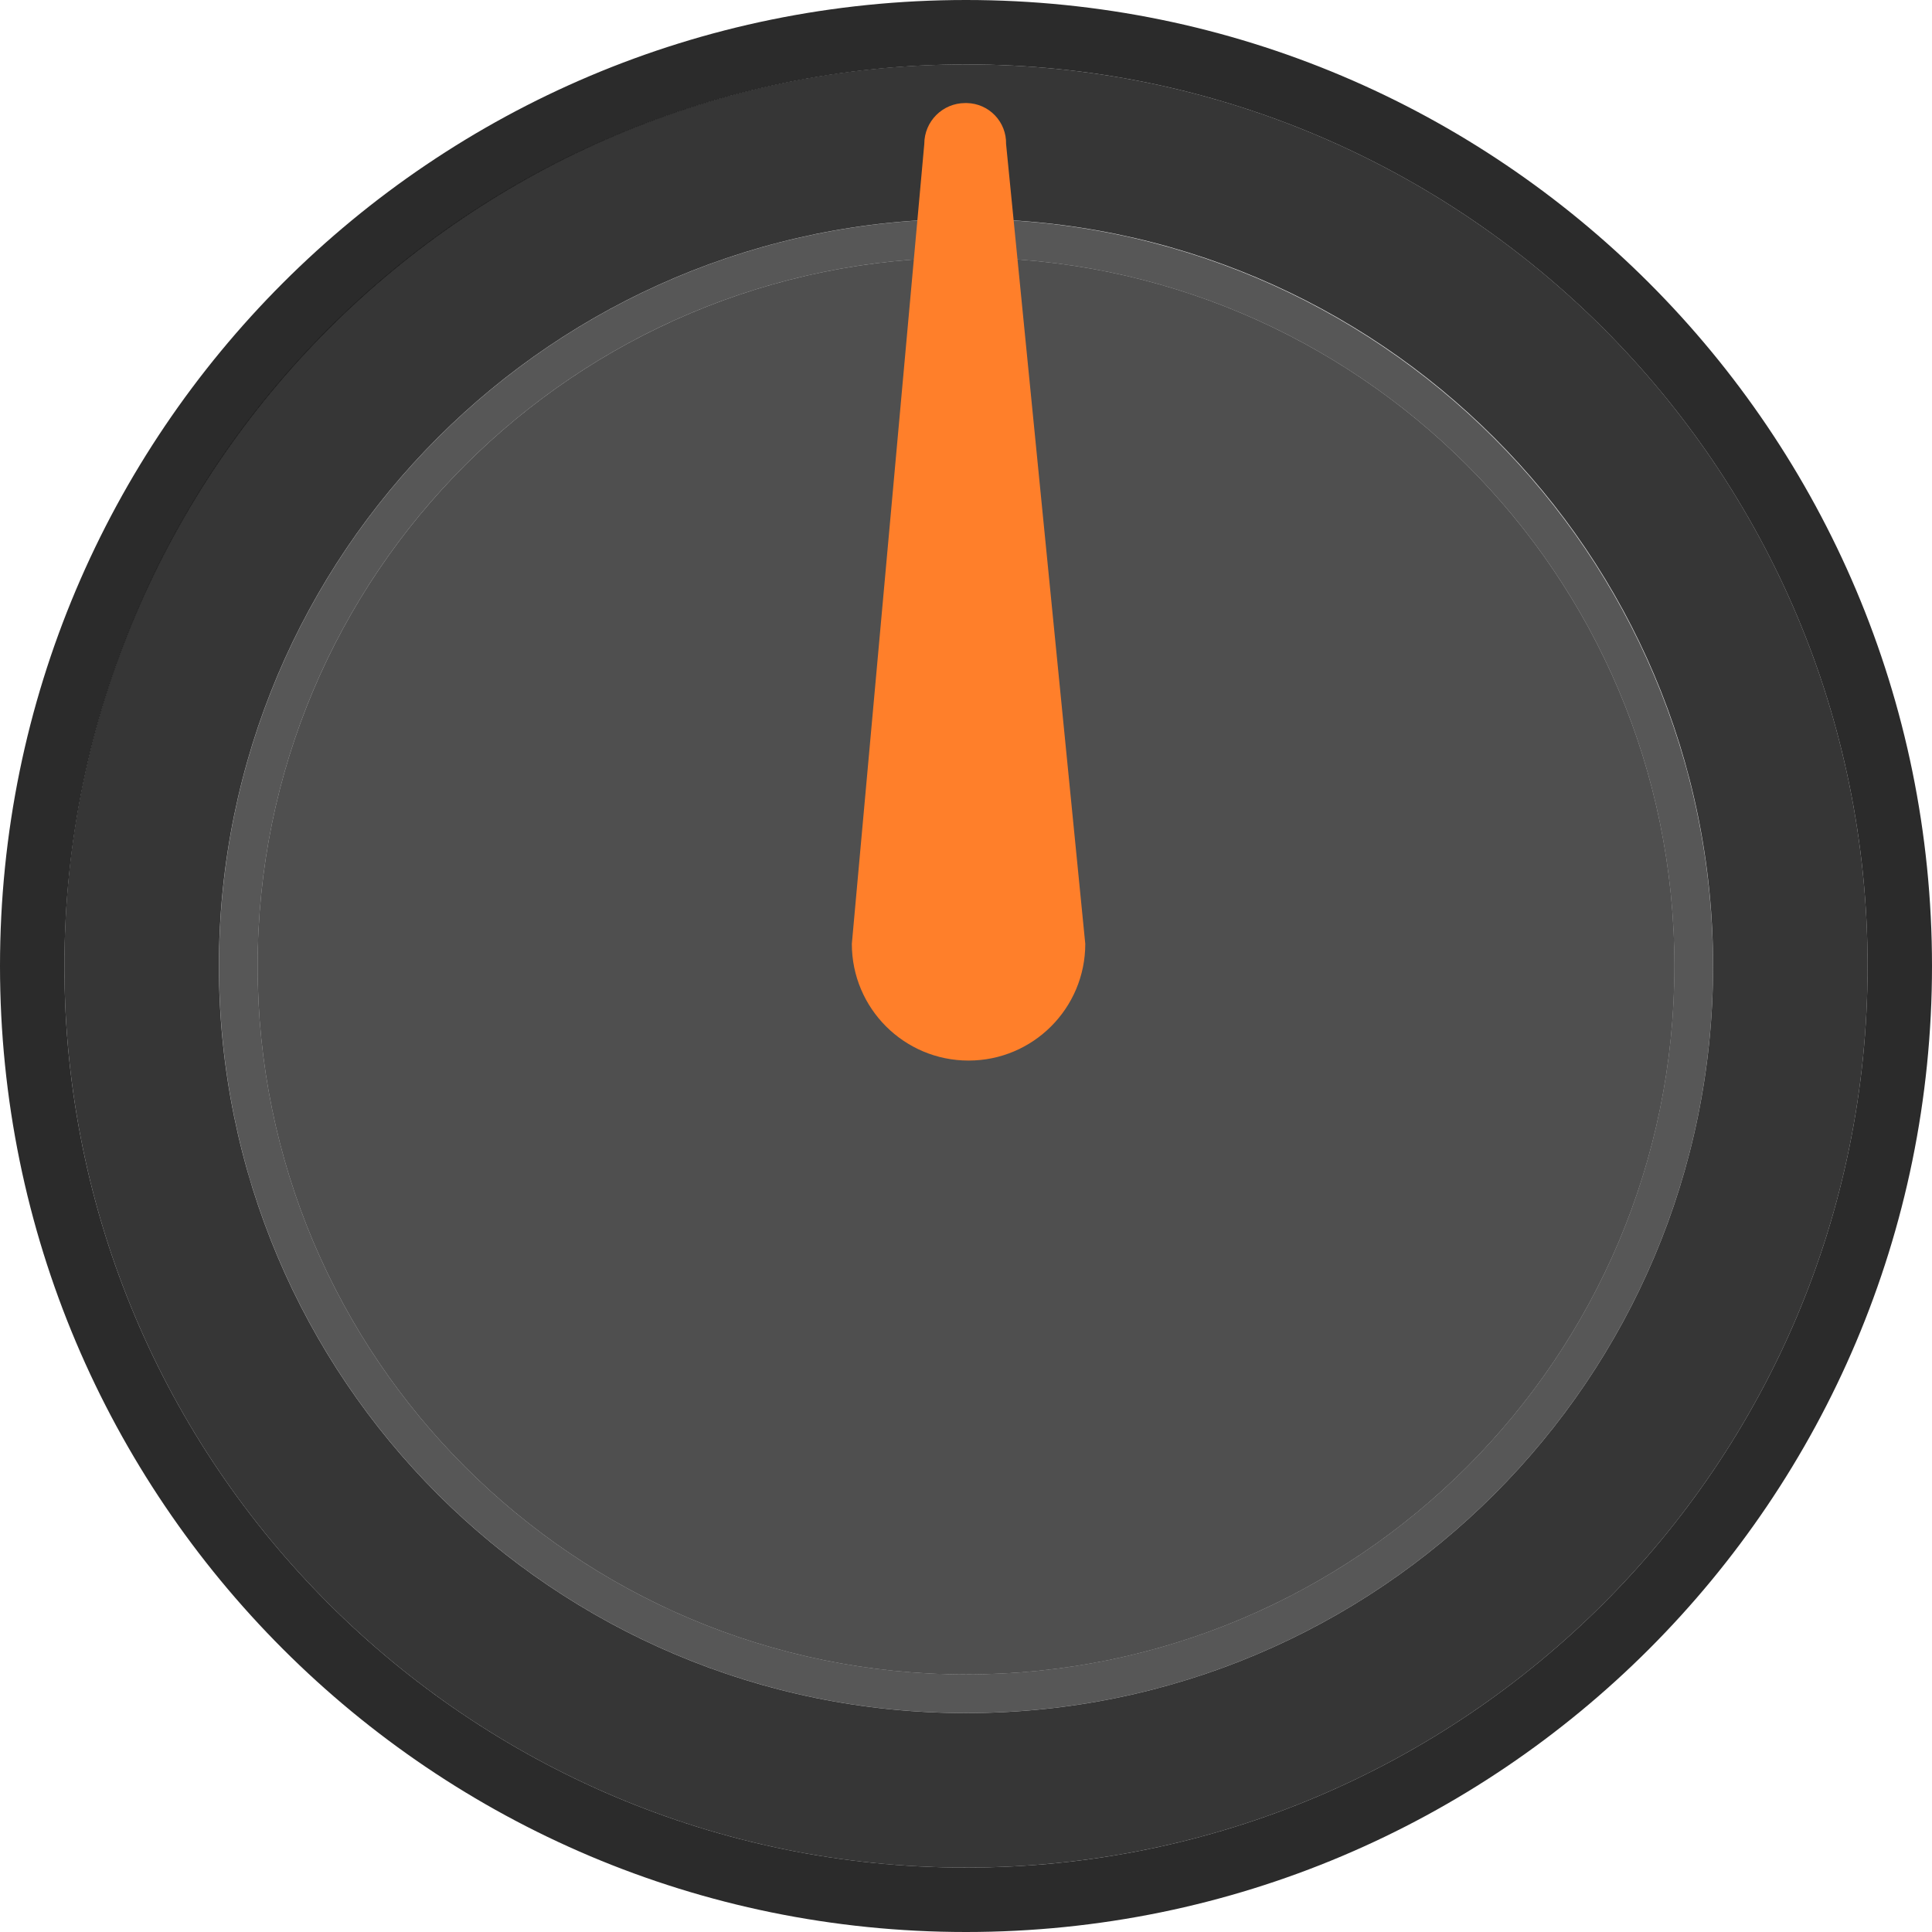
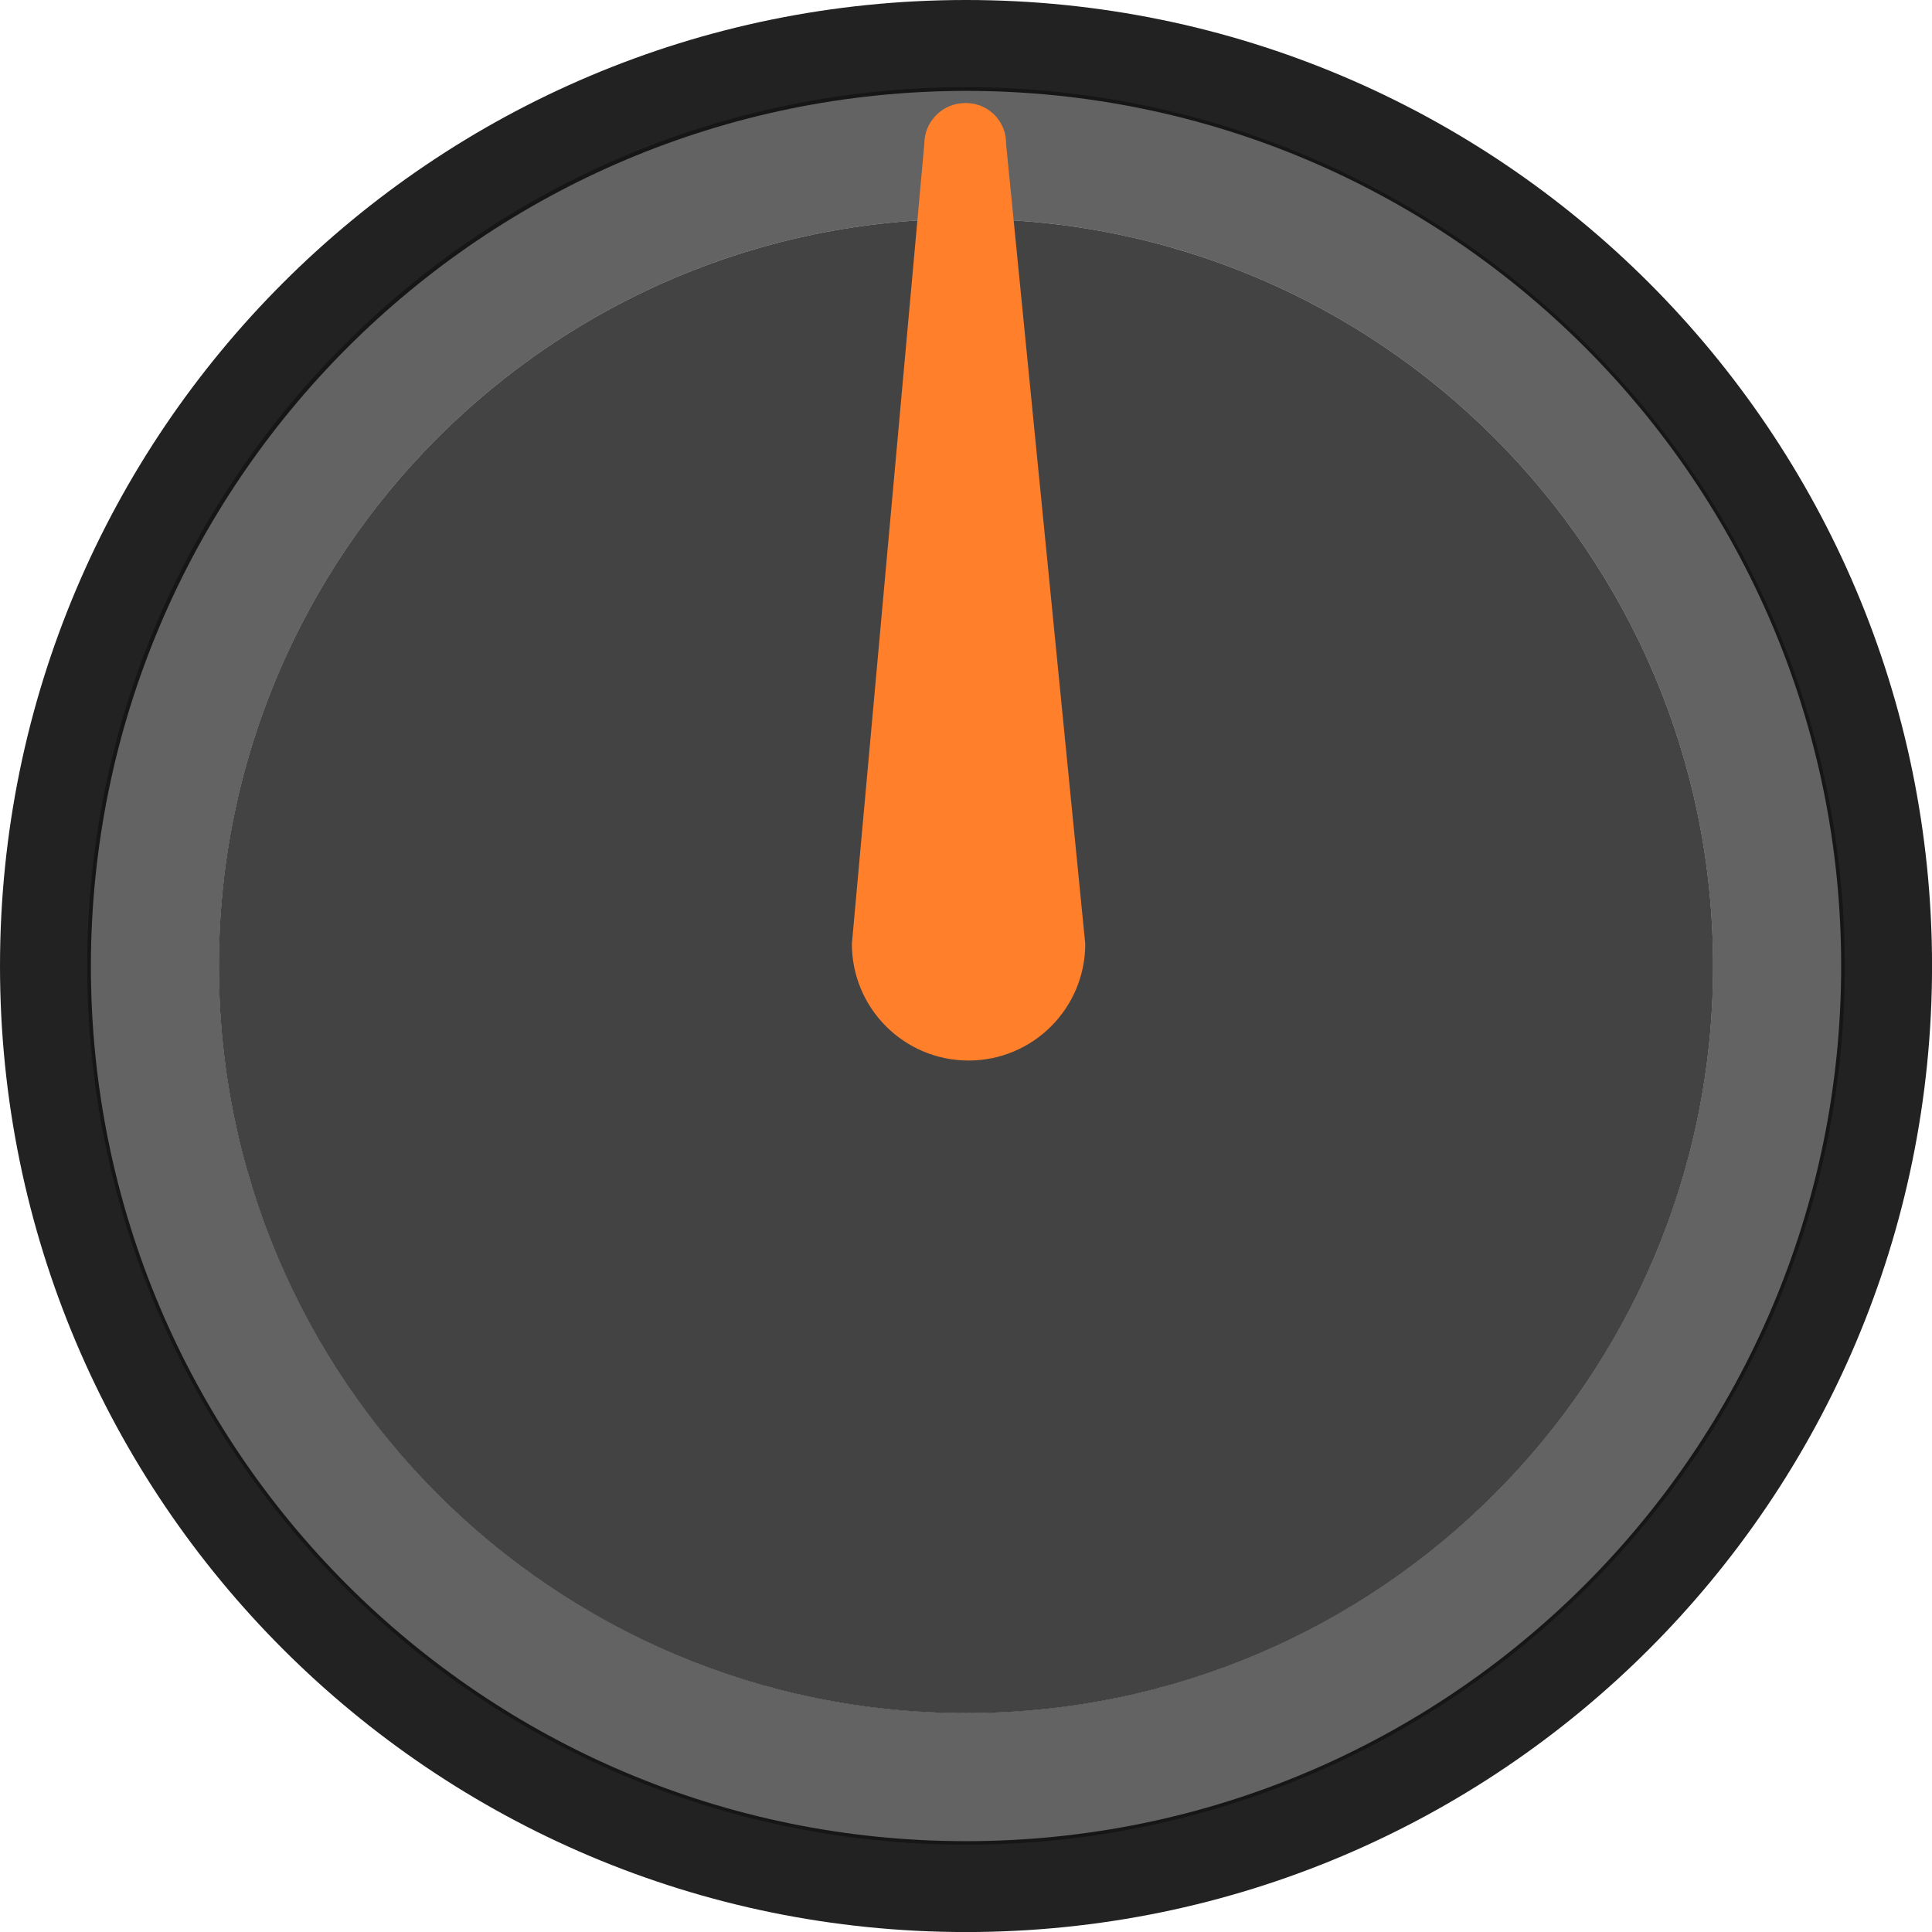
- <svg xmlns="http://www.w3.org/2000/svg" width="7.5mm" height="7.5mm" viewBox="0 0 28.346 28.346" version="1.1" id="svg2066">
-   <defs id="defs2070" />
-   <path id="path2049" style="opacity:0.83;fill:#000000;fill-opacity:1;stroke-width:1.333" d="M 14.173,0.945 A 13.228,13.228 0 1 1 0.945,14.173 13.243,13.243 0 0 1 14.173,0.945 M 14.173,0 A 14.173,14.173 0 1 0 28.346,14.173 14.173,14.173 0 0 0 14.173,0 Z" />
-   <path d="M 14.138,0.945 A 13.228,13.228 0 1 0 27.401,14.139 13.228,13.228 0 0 0 14.138,0.945 Z M 14.173,25.134 A 10.961,10.961 0 1 1 25.134,14.173 10.961,10.961 0 0 1 14.173,25.134 Z" style="opacity:0.82;fill:#0a0a0a;stroke-width:1.333;fill-opacity:1" id="path2053" />
-   <path d="M 24.567,14.173 A 10.394,10.394 0 0 1 14.173,24.567 10.394,10.394 0 0 1 3.78,14.173 10.394,10.394 0 0 1 14.173,3.78 10.394,10.394 0 0 1 24.567,14.173" style="opacity:0.75;fill:#141414;stroke-width:1.333;fill-opacity:1" id="circle2055" />
-   <g id="g2059" style="opacity:0.7;fill:#0f0f0f;fill-opacity:1" transform="scale(1.333333)">
-     <path id="path2057" style="fill:#0f0f0f;fill-opacity:1" d="m 10.63,2.835 a 7.795,7.795 0 1 1 -7.795,7.795 7.795,7.795 0 0 1 7.795,-7.795 m 0,-0.425 a 8.22,8.22 0 1 0 8.22,8.22 8.23,8.23 0 0 0 -8.22,-8.22 z" />
+ <svg xmlns="http://www.w3.org/2000/svg" width="7.5mm" height="7.5mm" viewBox="0 0 28.346 28.346" version="1.1" id="svg875">
+   <defs id="defs879" />
+   <g style="fill:#0a0a0a;fill-opacity:1" transform="scale(1.333333)" id="outside">
+     <g id="g860" style="opacity:0.9;fill:#0a0a0a;fill-opacity:1">
+       <path id="path858" style="fill:#0a0a0a;fill-opacity:1" d="M 10.63,1 A 9.63,9.63 0 1 1 1,10.63 9.641,9.641 0 0 1 10.63,1 m 0,-1 A 10.63,10.63 0 1 0 21.26,10.63 10.63,10.63 0 0 0 10.63,0 Z" />
+     </g>
  </g>
-   <path id="path10" d="m 14.761,2.112 v 0 A 0.587,0.587 0 0 0 14.186,1.512 q -0.013,-2.533e-4 -0.025,0 a 0.6,0.6 0 0 0 -0.6,0.6 L 12.498,13.848 a 1.712,1.712 0 0 0 3.425,0 z" style="fill:#ff7f2a;stroke-width:1.333;fill-opacity:1" />
+   <circle r="10.961" id="circle863" style="opacity:0.8;fill:#141414;fill-opacity:1;stroke-width:1.333" cy="14.173" cx="14.173" />
+   <g transform="scale(1.333333)" id="g867" style="opacity:0.65;fill:#0f0f0f;fill-opacity:1">
+     <path id="path865" style="fill:#0f0f0f;fill-opacity:1" d="m 10.63,2.409 a 8.22,8.22 0 1 1 -8.22,8.22 8.22,8.22 0 0 1 8.22,-8.22 m 0,-1.45 a 9.67,9.67 0 1 0 9.67,9.67 9.681,9.681 0 0 0 -9.67,-9.67 z" />
+   </g>
+   <g style="fill:#ff7f2a;fill-opacity:1" transform="scale(1.333333)" id="pointer">
+     <path style="fill:#ff7f2a;fill-opacity:1" d="m 11.071,1.584 v 0 a 0.441,0.441 0 0 0 -0.431,-0.45 q -0.009,-1.9e-4 -0.019,0 a 0.45,0.45 0 0 0 -0.45,0.45 l -0.797,8.802 a 1.284,1.284 0 0 0 2.568,0 z" id="path10" />
+   </g>
</svg>
